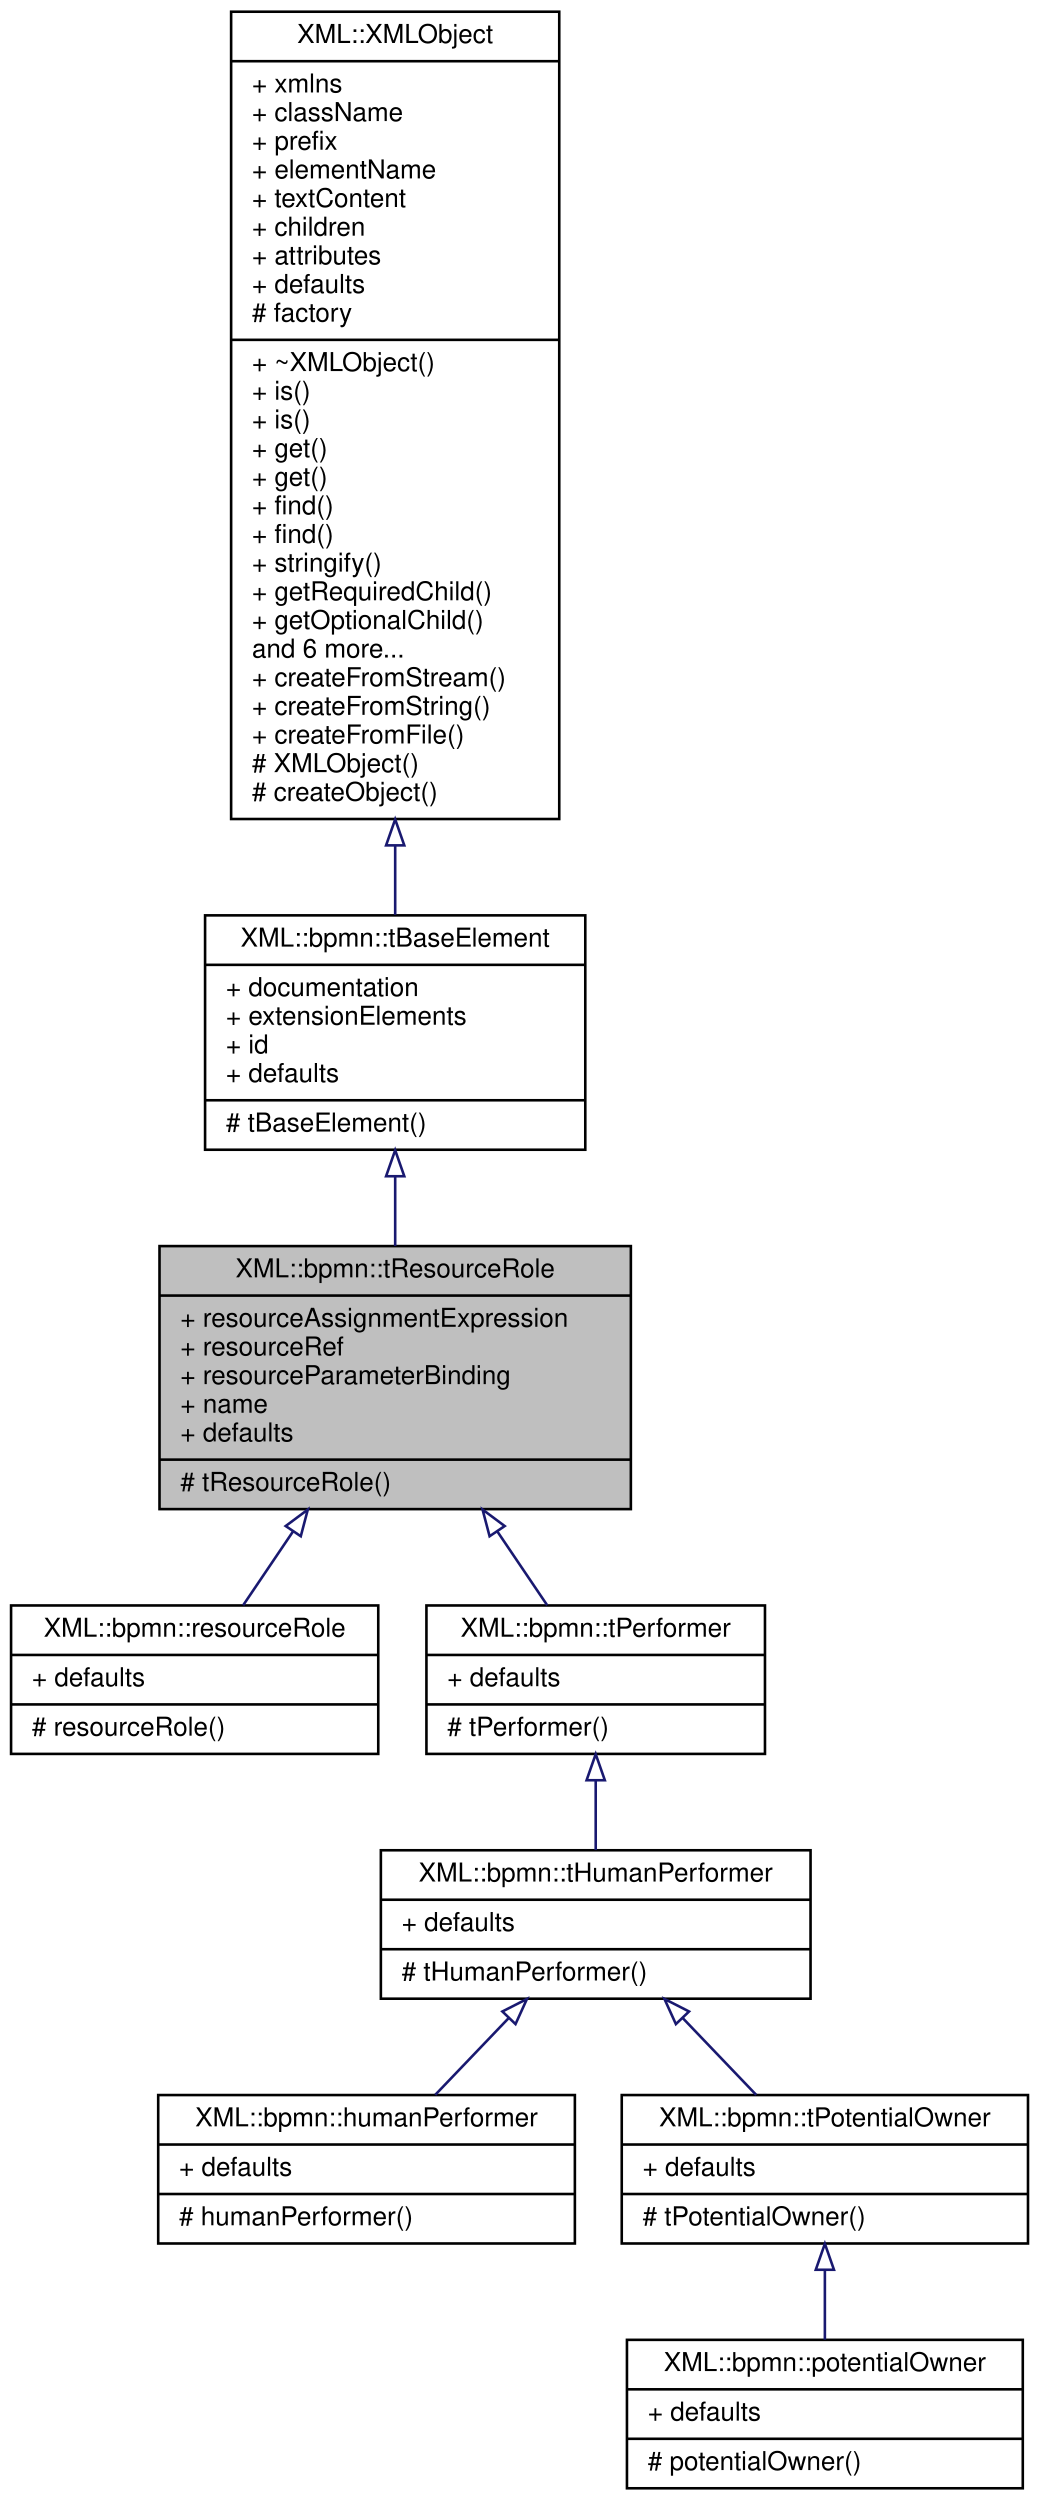
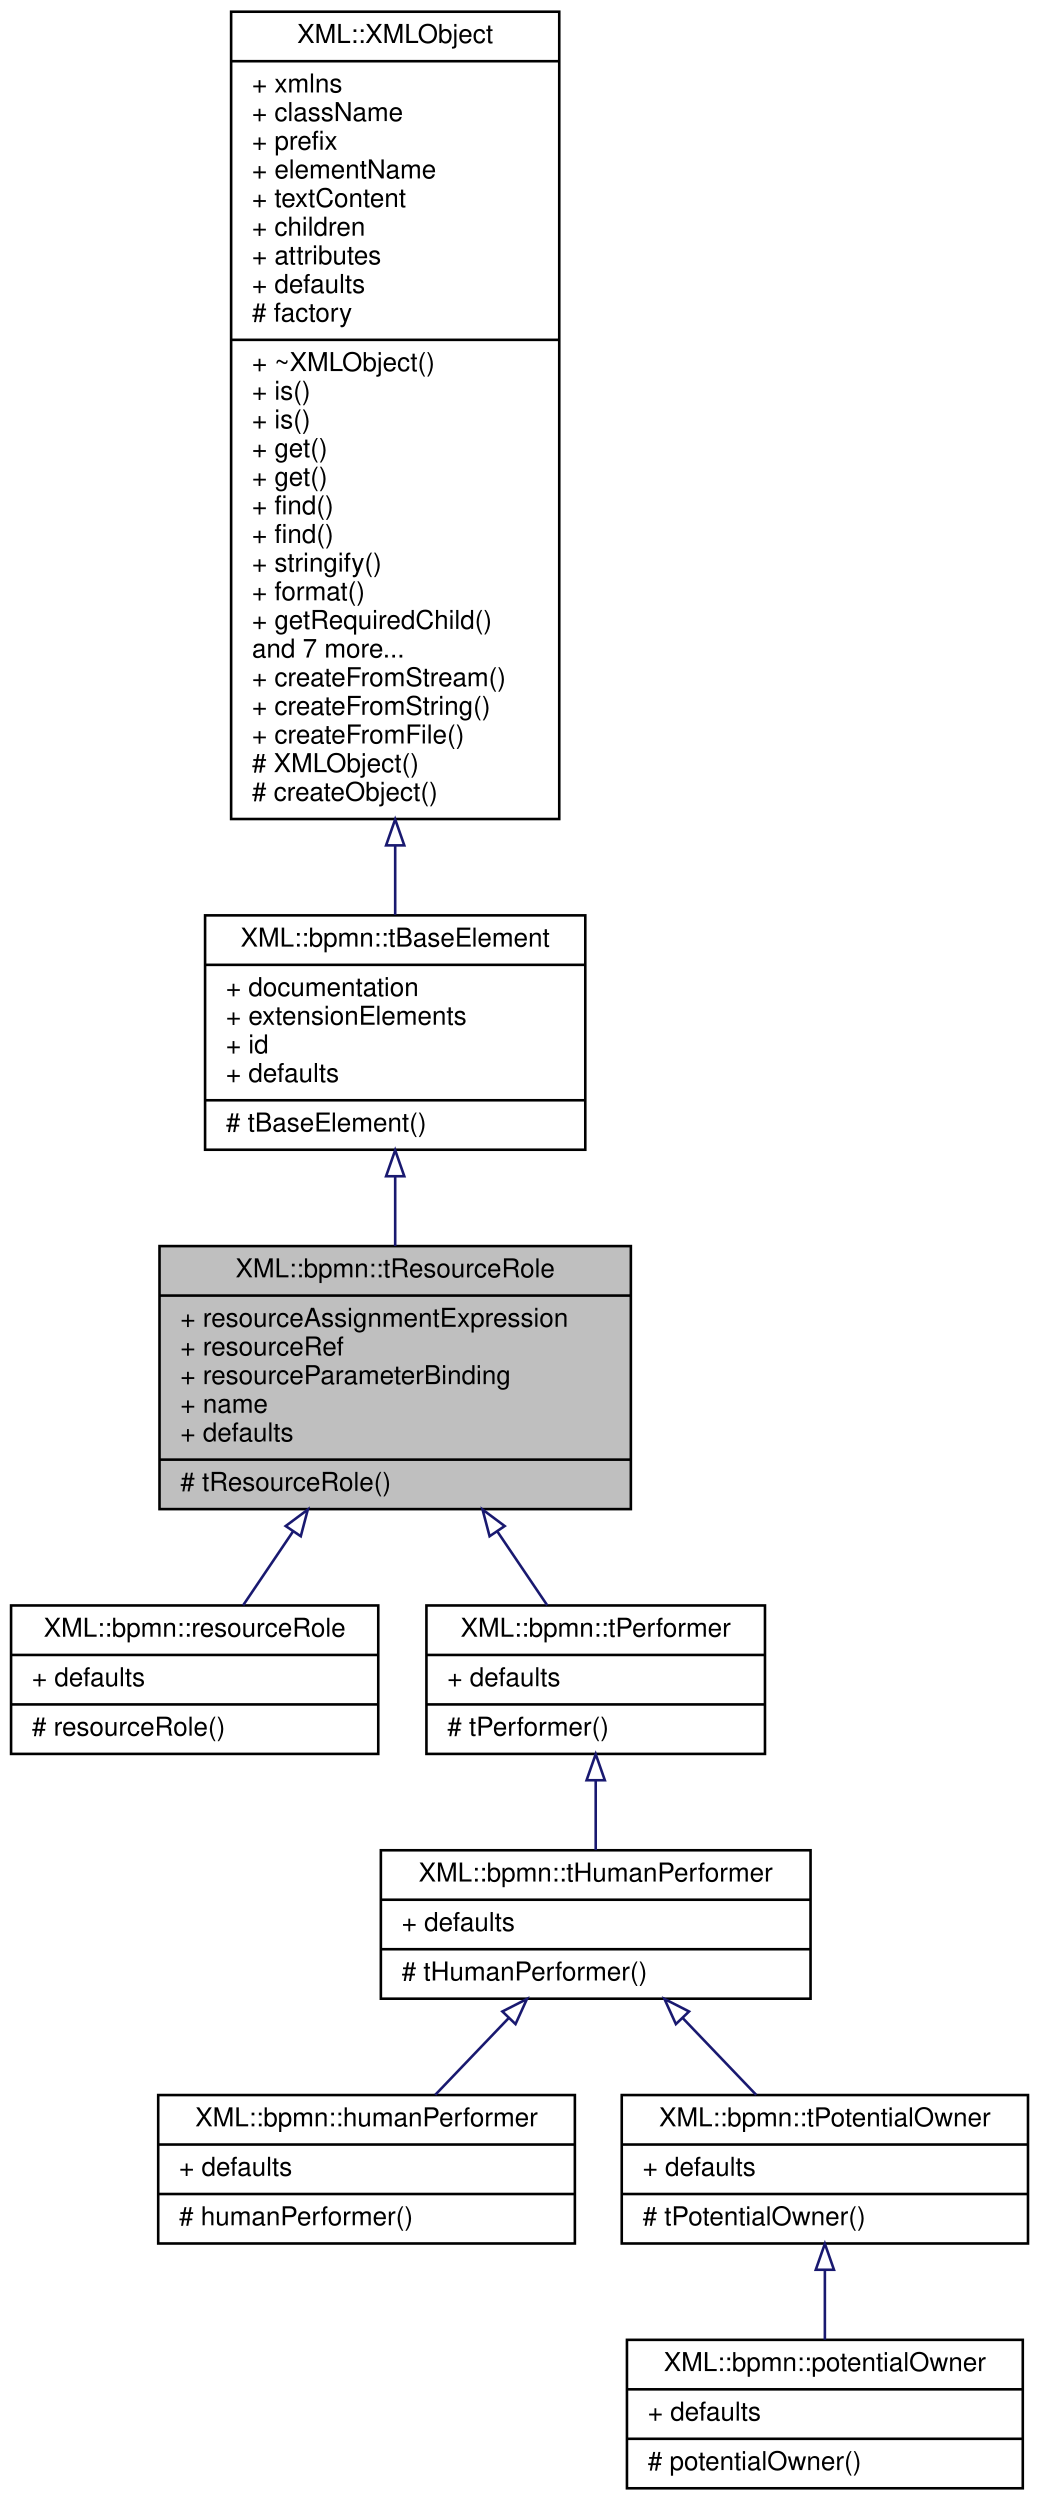
<svg xmlns="http://www.w3.org/2000/svg" xmlns:xlink="http://www.w3.org/1999/xlink" width="399pt" height="960pt" viewBox="0.00 0.00 398.50 960.00">
  <g id="graph0" class="graph" transform="scale(1 1) rotate(0) translate(4 956)">
    <g id="node1" class="node">
      <g id="a_node1">
        <a xlink:title=" ">
          <polygon fill="#bfbfbf" stroke="black" points="57,-376.5 57,-477.5 238,-477.5 238,-376.5 57,-376.5" />
          <text text-anchor="middle" x="147.5" y="-465.5" font-family="Helvetica,sans-Serif" font-size="10.00">XML::bpmn::tResourceRole</text>
          <polyline fill="none" stroke="black" points="57,-458.5 238,-458.5 " />
          <text text-anchor="start" x="65" y="-446.5" font-family="Helvetica,sans-Serif" font-size="10.00">+ resourceAssignmentExpression</text>
          <text text-anchor="start" x="65" y="-435.5" font-family="Helvetica,sans-Serif" font-size="10.00">+ resourceRef</text>
          <text text-anchor="start" x="65" y="-424.5" font-family="Helvetica,sans-Serif" font-size="10.00">+ resourceParameterBinding</text>
          <text text-anchor="start" x="65" y="-413.5" font-family="Helvetica,sans-Serif" font-size="10.00">+ name</text>
          <text text-anchor="start" x="65" y="-402.5" font-family="Helvetica,sans-Serif" font-size="10.00">+ defaults</text>
          <polyline fill="none" stroke="black" points="57,-395.5 238,-395.5 " />
          <text text-anchor="start" x="65" y="-383.5" font-family="Helvetica,sans-Serif" font-size="10.00"># tResourceRole()</text>
        </a>
      </g>
    </g>
    <g id="node4" class="node">
      <g id="a_node4">
        <a xlink:href="classXML_1_1bpmn_1_1resourceRole.html" target="_top" xlink:title=" ">
          <polygon fill="none" stroke="black" points="0,-282.5 0,-339.5 141,-339.5 141,-282.5 0,-282.5" />
          <text text-anchor="middle" x="70.5" y="-327.5" font-family="Helvetica,sans-Serif" font-size="10.00">XML::bpmn::resourceRole</text>
          <polyline fill="none" stroke="black" points="0,-320.5 141,-320.5 " />
          <text text-anchor="start" x="8" y="-308.5" font-family="Helvetica,sans-Serif" font-size="10.00">+ defaults</text>
          <polyline fill="none" stroke="black" points="0,-301.5 141,-301.5 " />
          <text text-anchor="start" x="8" y="-289.5" font-family="Helvetica,sans-Serif" font-size="10.00"># resourceRole()</text>
        </a>
      </g>
    </g>
    <g id="edge3" class="edge">
      <path fill="none" stroke="midnightblue" d="M108.34,-368.02C101.64,-358.1 94.97,-348.23 89.13,-339.59" />
      <polygon fill="none" stroke="midnightblue" points="105.45,-370 113.95,-376.33 111.25,-366.08 105.45,-370" />
    </g>
    <g id="node5" class="node">
      <g id="a_node5">
        <a xlink:href="classXML_1_1bpmn_1_1tPerformer.html" target="_top" xlink:title=" ">
          <polygon fill="none" stroke="black" points="159.5,-282.5 159.5,-339.5 289.5,-339.5 289.5,-282.5 159.5,-282.5" />
          <text text-anchor="middle" x="224.5" y="-327.5" font-family="Helvetica,sans-Serif" font-size="10.00">XML::bpmn::tPerformer</text>
          <polyline fill="none" stroke="black" points="159.5,-320.5 289.5,-320.5 " />
          <text text-anchor="start" x="167.5" y="-308.5" font-family="Helvetica,sans-Serif" font-size="10.00">+ defaults</text>
          <polyline fill="none" stroke="black" points="159.5,-301.5 289.5,-301.5 " />
          <text text-anchor="start" x="167.5" y="-289.5" font-family="Helvetica,sans-Serif" font-size="10.00"># tPerformer()</text>
        </a>
      </g>
    </g>
    <g id="edge4" class="edge">
      <path fill="none" stroke="midnightblue" d="M186.66,-368.02C193.36,-358.1 200.03,-348.23 205.87,-339.59" />
      <polygon fill="none" stroke="midnightblue" points="183.75,-366.08 181.05,-376.33 189.55,-370 183.75,-366.08" />
    </g>
    <g id="node2" class="node">
      <g id="a_node2">
        <a xlink:href="classXML_1_1bpmn_1_1tBaseElement.html" target="_top" xlink:title=" ">
          <polygon fill="none" stroke="black" points="74.5,-514.5 74.5,-604.5 220.5,-604.5 220.5,-514.5 74.5,-514.5" />
          <text text-anchor="middle" x="147.5" y="-592.5" font-family="Helvetica,sans-Serif" font-size="10.00">XML::bpmn::tBaseElement</text>
          <polyline fill="none" stroke="black" points="74.5,-585.5 220.5,-585.5 " />
          <text text-anchor="start" x="82.5" y="-573.5" font-family="Helvetica,sans-Serif" font-size="10.00">+ documentation</text>
          <text text-anchor="start" x="82.5" y="-562.5" font-family="Helvetica,sans-Serif" font-size="10.00">+ extensionElements</text>
          <text text-anchor="start" x="82.5" y="-551.5" font-family="Helvetica,sans-Serif" font-size="10.00">+ id</text>
          <text text-anchor="start" x="82.5" y="-540.5" font-family="Helvetica,sans-Serif" font-size="10.00">+ defaults</text>
          <polyline fill="none" stroke="black" points="74.5,-533.5 220.5,-533.5 " />
          <text text-anchor="start" x="82.5" y="-521.5" font-family="Helvetica,sans-Serif" font-size="10.00"># tBaseElement()</text>
        </a>
      </g>
    </g>
    <g id="edge1" class="edge">
      <path fill="none" stroke="midnightblue" d="M147.5,-504.13C147.5,-495.31 147.5,-486.22 147.5,-477.52" />
      <polygon fill="none" stroke="midnightblue" points="144,-504.32 147.5,-514.32 151,-504.32 144,-504.32" />
    </g>
    <g id="node3" class="node">
      <g id="a_node3">
        <a xlink:href="classXML_1_1XMLObject.html" target="_top" xlink:title="A class representing a node in an XML-tree.">
          <polygon fill="none" stroke="black" points="84.5,-641.5 84.5,-951.5 210.5,-951.5 210.5,-641.5 84.5,-641.5" />
          <text text-anchor="middle" x="147.5" y="-939.5" font-family="Helvetica,sans-Serif" font-size="10.00">XML::XMLObject</text>
          <polyline fill="none" stroke="black" points="84.5,-932.5 210.5,-932.5 " />
          <text text-anchor="start" x="92.5" y="-920.5" font-family="Helvetica,sans-Serif" font-size="10.00">+ xmlns</text>
          <text text-anchor="start" x="92.5" y="-909.5" font-family="Helvetica,sans-Serif" font-size="10.00">+ className</text>
          <text text-anchor="start" x="92.5" y="-898.5" font-family="Helvetica,sans-Serif" font-size="10.00">+ prefix</text>
          <text text-anchor="start" x="92.5" y="-887.5" font-family="Helvetica,sans-Serif" font-size="10.00">+ elementName</text>
          <text text-anchor="start" x="92.5" y="-876.5" font-family="Helvetica,sans-Serif" font-size="10.00">+ textContent</text>
          <text text-anchor="start" x="92.5" y="-865.5" font-family="Helvetica,sans-Serif" font-size="10.00">+ children</text>
          <text text-anchor="start" x="92.5" y="-854.5" font-family="Helvetica,sans-Serif" font-size="10.00">+ attributes</text>
          <text text-anchor="start" x="92.5" y="-843.5" font-family="Helvetica,sans-Serif" font-size="10.00">+ defaults</text>
          <text text-anchor="start" x="92.5" y="-832.5" font-family="Helvetica,sans-Serif" font-size="10.00"># factory</text>
          <polyline fill="none" stroke="black" points="84.5,-825.5 210.5,-825.5 " />
          <text text-anchor="start" x="92.5" y="-813.5" font-family="Helvetica,sans-Serif" font-size="10.00">+ ~XMLObject()</text>
          <text text-anchor="start" x="92.5" y="-802.5" font-family="Helvetica,sans-Serif" font-size="10.00">+ is()</text>
          <text text-anchor="start" x="92.5" y="-791.5" font-family="Helvetica,sans-Serif" font-size="10.00">+ is()</text>
          <text text-anchor="start" x="92.5" y="-780.5" font-family="Helvetica,sans-Serif" font-size="10.00">+ get()</text>
          <text text-anchor="start" x="92.5" y="-769.5" font-family="Helvetica,sans-Serif" font-size="10.00">+ get()</text>
          <text text-anchor="start" x="92.5" y="-758.5" font-family="Helvetica,sans-Serif" font-size="10.00">+ find()</text>
          <text text-anchor="start" x="92.5" y="-747.5" font-family="Helvetica,sans-Serif" font-size="10.00">+ find()</text>
          <text text-anchor="start" x="92.5" y="-736.5" font-family="Helvetica,sans-Serif" font-size="10.00">+ stringify()</text>
-           <text text-anchor="start" x="92.5" y="-725.5" font-family="Helvetica,sans-Serif" font-size="10.00">+ getRequiredChild()</text>
-           <text text-anchor="start" x="92.5" y="-714.5" font-family="Helvetica,sans-Serif" font-size="10.00">+ getOptionalChild()</text>
-           <text text-anchor="start" x="92.5" y="-703.5" font-family="Helvetica,sans-Serif" font-size="10.00">and 6 more...</text>
+           <text text-anchor="start" x="92.5" y="-725.5" font-family="Helvetica,sans-Serif" font-size="10.00">+ format()</text>
+           <text text-anchor="start" x="92.5" y="-714.5" font-family="Helvetica,sans-Serif" font-size="10.00">+ getRequiredChild()</text>
+           <text text-anchor="start" x="92.5" y="-703.5" font-family="Helvetica,sans-Serif" font-size="10.00">and 7 more...</text>
          <text text-anchor="start" x="92.5" y="-692.5" font-family="Helvetica,sans-Serif" font-size="10.00">+ createFromStream()</text>
          <text text-anchor="start" x="92.5" y="-681.5" font-family="Helvetica,sans-Serif" font-size="10.00">+ createFromString()</text>
          <text text-anchor="start" x="92.5" y="-670.5" font-family="Helvetica,sans-Serif" font-size="10.00">+ createFromFile()</text>
          <text text-anchor="start" x="92.5" y="-659.5" font-family="Helvetica,sans-Serif" font-size="10.00"># XMLObject()</text>
          <text text-anchor="start" x="92.5" y="-648.5" font-family="Helvetica,sans-Serif" font-size="10.00"># createObject()</text>
        </a>
      </g>
    </g>
    <g id="edge2" class="edge">
      <path fill="none" stroke="midnightblue" d="M147.5,-631.35C147.5,-621.89 147.5,-612.91 147.5,-604.72" />
      <polygon fill="none" stroke="midnightblue" points="144,-631.37 147.5,-641.37 151,-631.37 144,-631.37" />
    </g>
    <g id="node6" class="node">
      <g id="a_node6">
        <a xlink:href="classXML_1_1bpmn_1_1tHumanPerformer.html" target="_top" xlink:title=" ">
          <polygon fill="none" stroke="black" points="142,-188.5 142,-245.5 307,-245.5 307,-188.5 142,-188.5" />
          <text text-anchor="middle" x="224.5" y="-233.5" font-family="Helvetica,sans-Serif" font-size="10.00">XML::bpmn::tHumanPerformer</text>
          <polyline fill="none" stroke="black" points="142,-226.5 307,-226.5 " />
          <text text-anchor="start" x="150" y="-214.5" font-family="Helvetica,sans-Serif" font-size="10.00">+ defaults</text>
          <polyline fill="none" stroke="black" points="142,-207.5 307,-207.5 " />
          <text text-anchor="start" x="150" y="-195.5" font-family="Helvetica,sans-Serif" font-size="10.00"># tHumanPerformer()</text>
        </a>
      </g>
    </g>
    <g id="edge5" class="edge">
      <path fill="none" stroke="midnightblue" d="M224.5,-272.21C224.5,-263.29 224.5,-253.95 224.5,-245.58" />
      <polygon fill="none" stroke="midnightblue" points="221,-272.4 224.5,-282.4 228,-272.4 221,-272.4" />
    </g>
    <g id="node7" class="node">
      <g id="a_node7">
        <a xlink:href="classXML_1_1bpmn_1_1humanPerformer.html" target="_top" xlink:title=" ">
          <polygon fill="none" stroke="black" points="56.5,-94.5 56.5,-151.5 216.5,-151.5 216.5,-94.5 56.5,-94.5" />
          <text text-anchor="middle" x="136.5" y="-139.5" font-family="Helvetica,sans-Serif" font-size="10.00">XML::bpmn::humanPerformer</text>
          <polyline fill="none" stroke="black" points="56.5,-132.5 216.5,-132.5 " />
          <text text-anchor="start" x="64.5" y="-120.5" font-family="Helvetica,sans-Serif" font-size="10.00">+ defaults</text>
          <polyline fill="none" stroke="black" points="56.5,-113.5 216.5,-113.5 " />
          <text text-anchor="start" x="64.5" y="-101.5" font-family="Helvetica,sans-Serif" font-size="10.00"># humanPerformer()</text>
        </a>
      </g>
    </g>
    <g id="edge6" class="edge">
      <path fill="none" stroke="midnightblue" d="M191.12,-181.1C181.78,-171.34 171.76,-160.86 162.88,-151.58" />
      <polygon fill="none" stroke="midnightblue" points="188.66,-183.59 198.1,-188.4 193.71,-178.75 188.66,-183.59" />
    </g>
    <g id="node8" class="node">
      <g id="a_node8">
        <a xlink:href="classXML_1_1bpmn_1_1tPotentialOwner.html" target="_top" xlink:title=" ">
          <polygon fill="none" stroke="black" points="234.5,-94.5 234.5,-151.5 390.5,-151.5 390.5,-94.5 234.5,-94.5" />
          <text text-anchor="middle" x="312.5" y="-139.5" font-family="Helvetica,sans-Serif" font-size="10.00">XML::bpmn::tPotentialOwner</text>
          <polyline fill="none" stroke="black" points="234.5,-132.5 390.5,-132.5 " />
          <text text-anchor="start" x="242.5" y="-120.5" font-family="Helvetica,sans-Serif" font-size="10.00">+ defaults</text>
          <polyline fill="none" stroke="black" points="234.5,-113.5 390.5,-113.5 " />
          <text text-anchor="start" x="242.5" y="-101.5" font-family="Helvetica,sans-Serif" font-size="10.00"># tPotentialOwner()</text>
        </a>
      </g>
    </g>
    <g id="edge7" class="edge">
      <path fill="none" stroke="midnightblue" d="M257.88,-181.1C267.22,-171.34 277.24,-160.86 286.12,-151.58" />
      <polygon fill="none" stroke="midnightblue" points="255.29,-178.75 250.9,-188.4 260.34,-183.59 255.29,-178.75" />
    </g>
    <g id="node9" class="node">
      <g id="a_node9">
        <a xlink:href="classXML_1_1bpmn_1_1potentialOwner.html" target="_top" xlink:title=" ">
          <polygon fill="none" stroke="black" points="236.5,-0.5 236.5,-57.5 388.5,-57.5 388.5,-0.5 236.5,-0.5" />
          <text text-anchor="middle" x="312.5" y="-45.5" font-family="Helvetica,sans-Serif" font-size="10.00">XML::bpmn::potentialOwner</text>
          <polyline fill="none" stroke="black" points="236.5,-38.5 388.5,-38.5 " />
          <text text-anchor="start" x="244.5" y="-26.5" font-family="Helvetica,sans-Serif" font-size="10.00">+ defaults</text>
          <polyline fill="none" stroke="black" points="236.5,-19.5 388.5,-19.5 " />
          <text text-anchor="start" x="244.5" y="-7.5" font-family="Helvetica,sans-Serif" font-size="10.00"># potentialOwner()</text>
        </a>
      </g>
    </g>
    <g id="edge8" class="edge">
      <path fill="none" stroke="midnightblue" d="M312.5,-84.21C312.5,-75.29 312.5,-65.95 312.5,-57.58" />
      <polygon fill="none" stroke="midnightblue" points="309,-84.4 312.5,-94.4 316,-84.4 309,-84.4" />
    </g>
  </g>
</svg>
